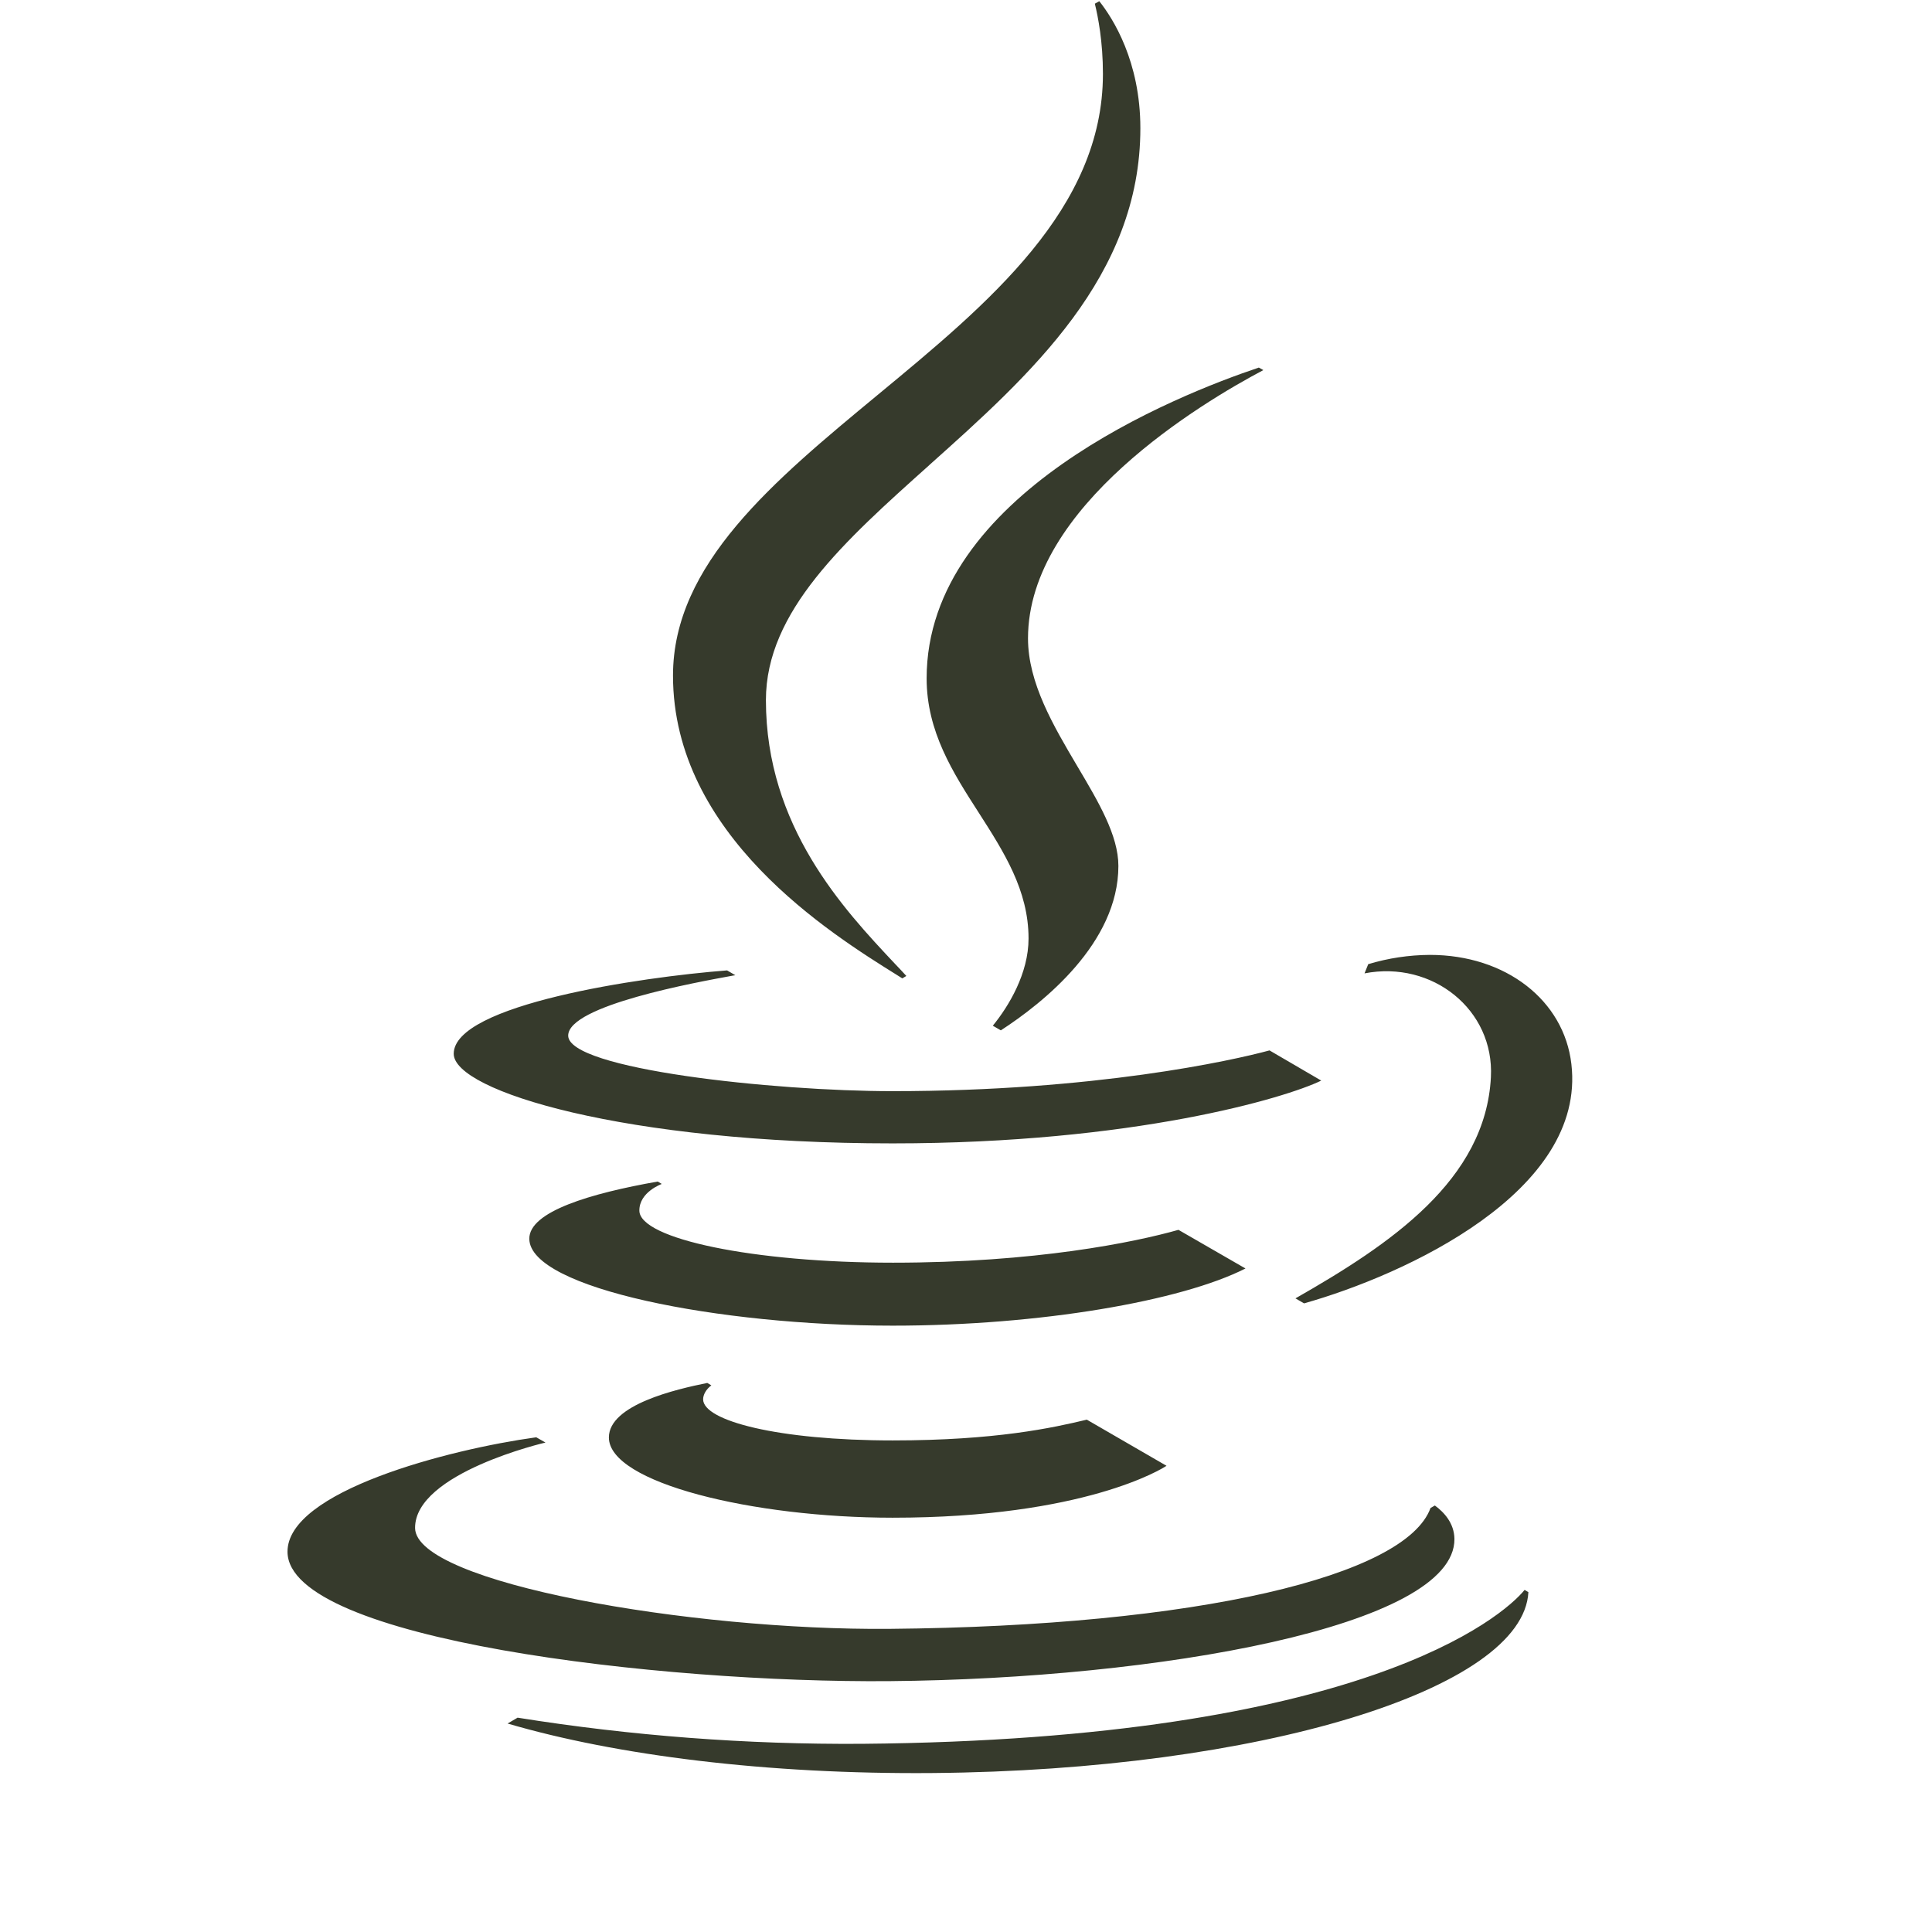
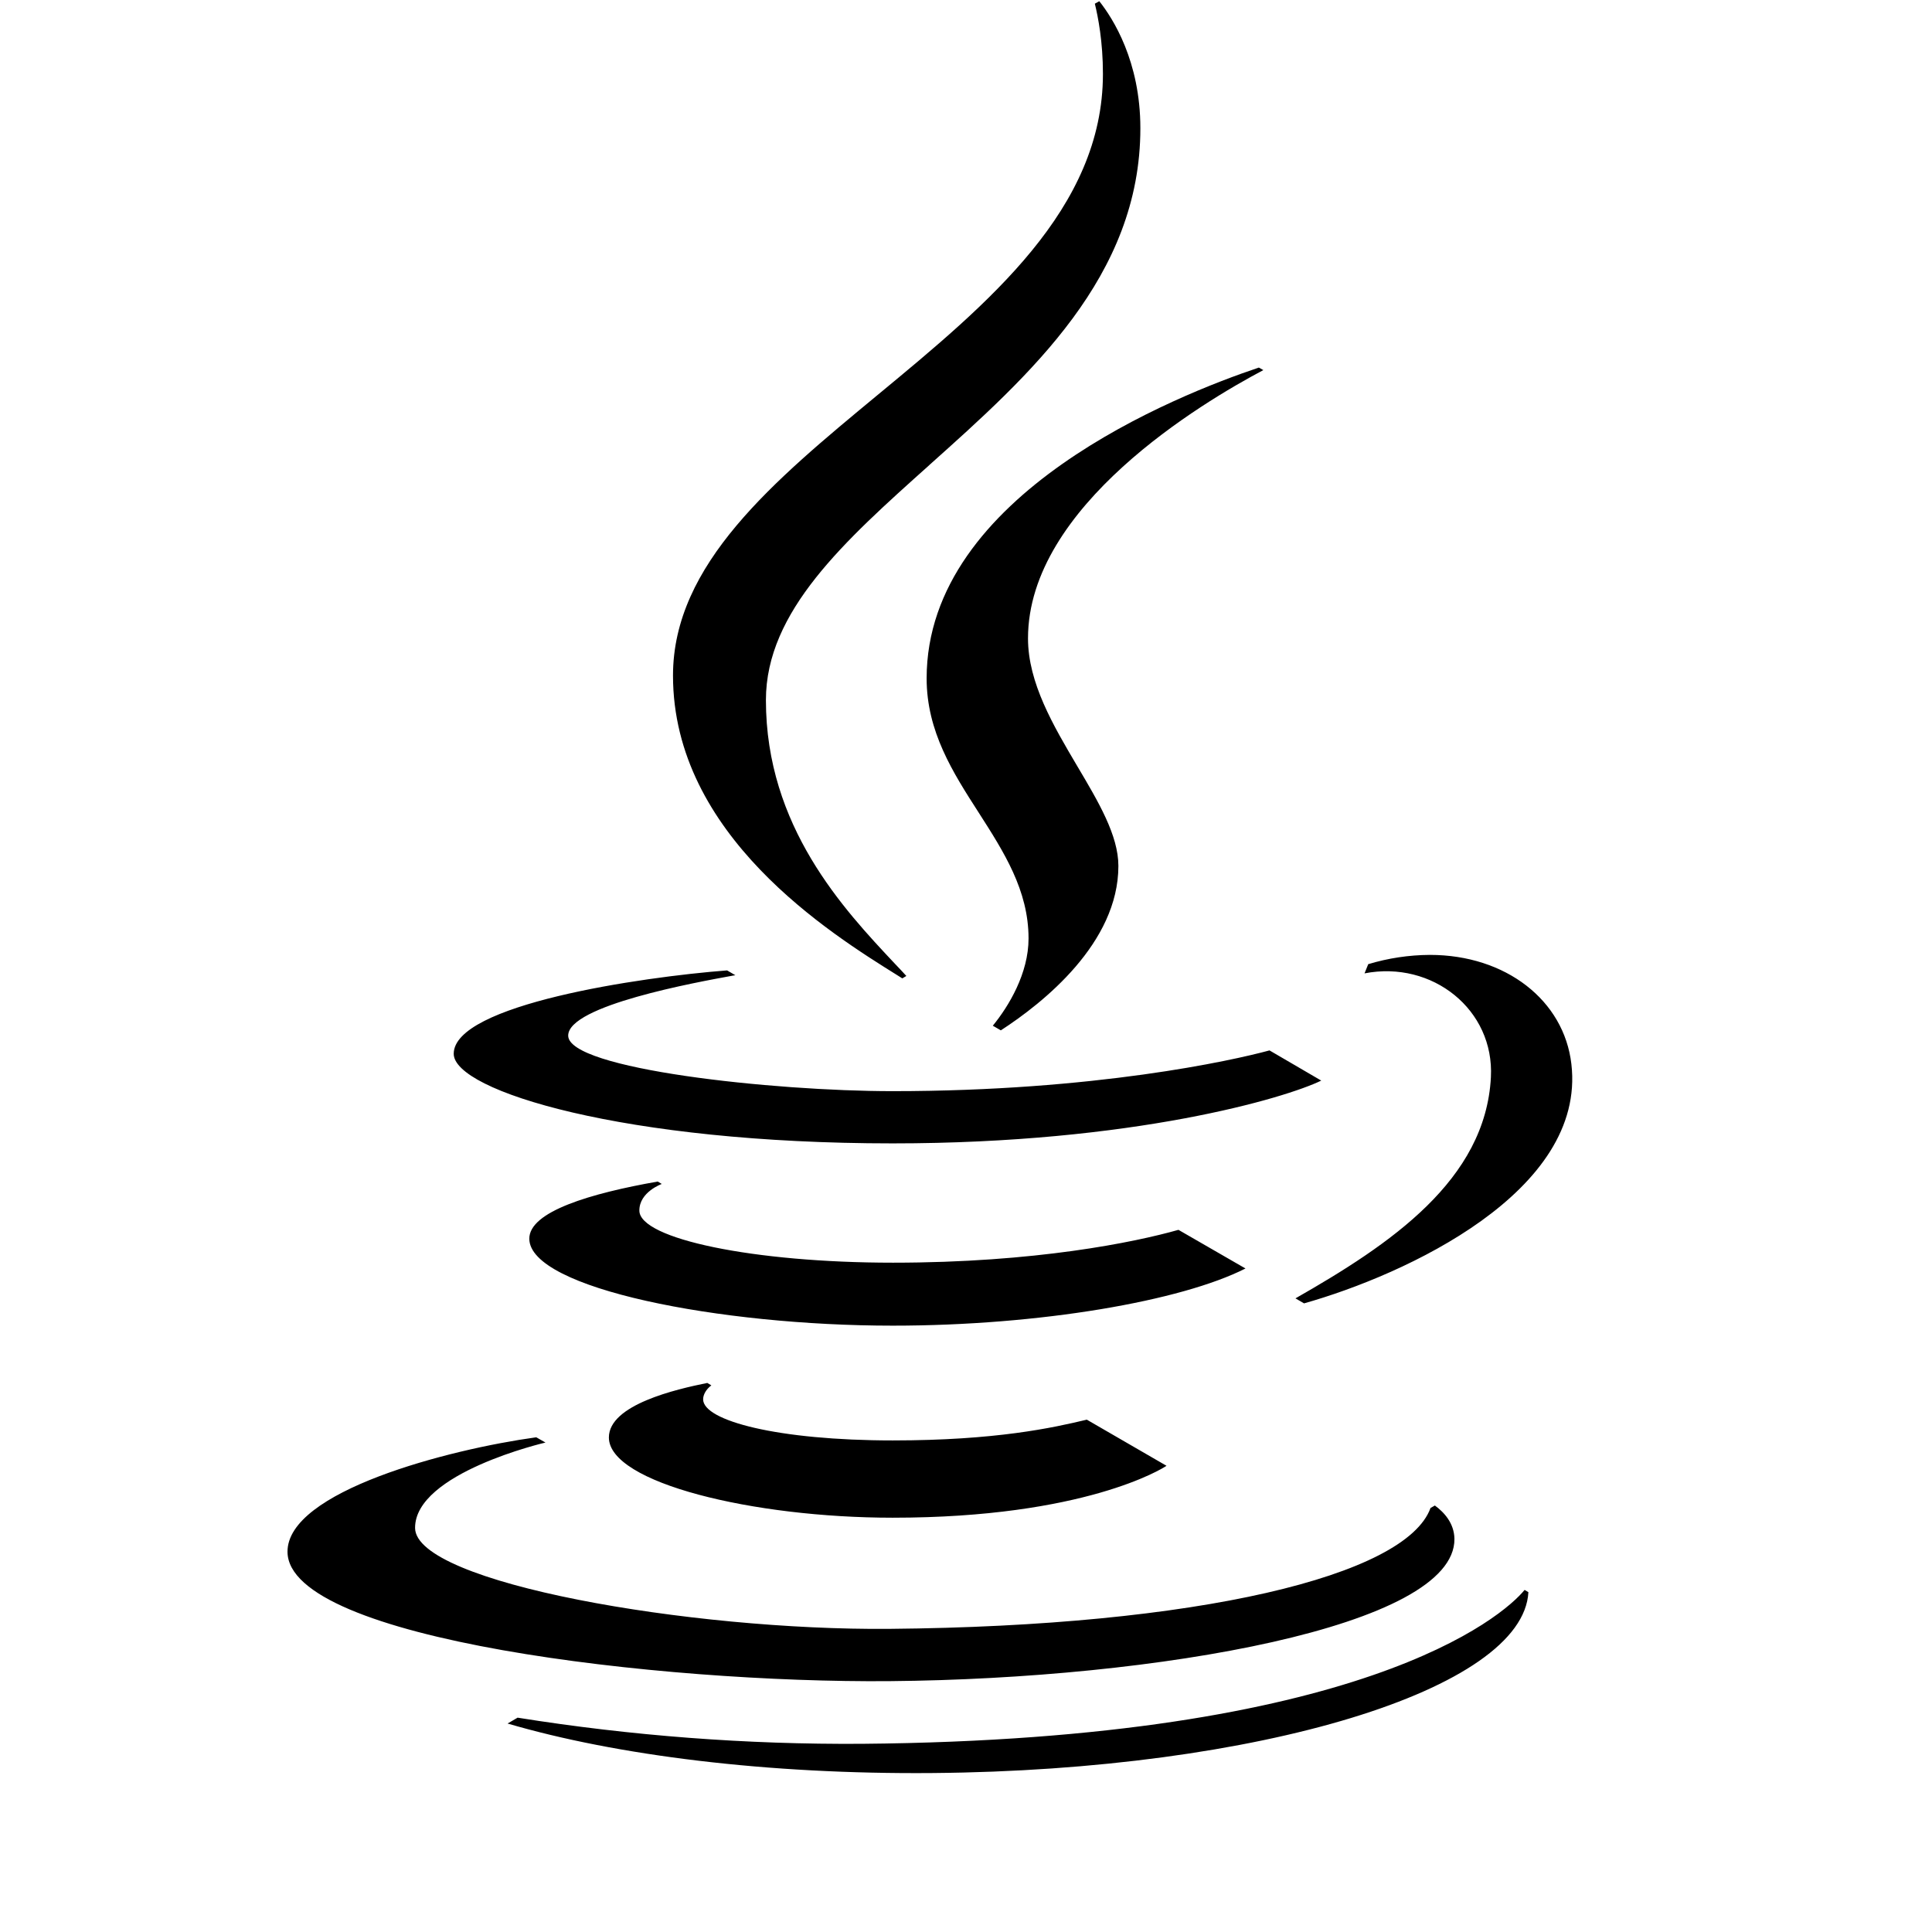
- <svg xmlns="http://www.w3.org/2000/svg" width="32" height="32" fill="none" viewBox="0 0 32 32">
-   <path fill="#363a2c" d="m20.85 6.088.075.042c-1.01.534-3.898 2.254-3.898 4.443 0 .739.422 1.45.818 2.12.35.59.679 1.144.679 1.65 0 1.277-1.244 2.267-1.947 2.723l-.133-.077c.265-.324.592-.867.592-1.445 0-.798-.41-1.435-.824-2.082-.43-.668-.864-1.346-.864-2.226 0-3.056 4.153-4.696 5.503-5.148m-5.46 1.616c1.671-1.494 3.497-3.126 3.497-5.58 0-1.11-.455-1.82-.68-2.104l-.074.041c.054.221.134.63.134 1.163 0 2.234-1.896 3.8-3.731 5.317-1.721 1.424-3.39 2.803-3.39 4.648 0 2.647 2.611 4.275 3.714 4.963l.084.053.067-.04a10 10 0 0 0-.19-.203c-.848-.902-2.136-2.272-2.136-4.366 0-1.47 1.298-2.632 2.706-3.892m-.6 13.21c2.351 0 3.997-.337 4.727-.544l1.11.64c-1.058.538-3.402.947-5.843.947-2.87 0-6.01-.616-6.019-1.437-.006-.454 1.02-.755 2.127-.95l.067.04s-.375.134-.371.443c.005.467 1.893.861 4.2.861m-4.705 2.895c0-.543 1.118-.8 1.63-.903l.067.04c-.088.066-.136.155-.136.231 0 .356 1.24.681 3.141.681 1.704 0 2.651-.209 3.214-.344l1.32.764c-.06.043-1.36.86-4.536.86-2.308 0-4.7-.576-4.7-1.329m11.372-2.304c1.573-.897 3.148-1.959 3.237-3.663.059-1.118-.97-1.938-2.093-1.72l.06-.149v-.003a3.6 3.6 0 0 1 1.022-.154c1.258 0 2.222.753 2.344 1.808.248 2.114-2.749 3.49-4.428 3.964zm2.633 3.984c.013 1.453-4.93 2.317-9.35 2.356-3.814.033-9.965-.687-9.978-2.14-.008-1.004 2.667-1.699 4.12-1.899l.153.087s-2.166.503-2.16 1.416c.008.91 4.567 1.699 7.859 1.67 5.1-.045 8.552-.875 8.96-2.002l.072-.041c.15.11.32.29.324.553M8.573 28.45c1.887.301 3.795.446 5.706.433 8.277-.072 10.613-2.106 10.973-2.549l.063.037c-.086 1.611-4.463 2.95-9.862 2.996-2.748.024-5.249-.293-7.046-.82zm3.47-12.377c-1.439.11-4.528.568-4.528 1.381 0 .616 2.832 1.484 7.269 1.484 3.992 0 6.512-.753 7.1-1.04l-.857-.5c-.614.167-2.892.675-6.243.675-1.973 0-5.373-.364-5.373-.92 0-.499 2.121-.883 2.73-.994l.039-.006z" />
+ <svg xmlns="http://www.w3.org/2000/svg" width="32" height="32" fill="currentColor" viewBox="0 0 32 32">
+   <path d="m20.85 6.088.075.042c-1.01.534-3.898 2.254-3.898 4.443 0 .739.422 1.45.818 2.12.35.59.679 1.144.679 1.65 0 1.277-1.244 2.267-1.947 2.723l-.133-.077c.265-.324.592-.867.592-1.445 0-.798-.41-1.435-.824-2.082-.43-.668-.864-1.346-.864-2.226 0-3.056 4.153-4.696 5.503-5.148m-5.46 1.616c1.671-1.494 3.497-3.126 3.497-5.58 0-1.11-.455-1.82-.68-2.104l-.074.041c.054.221.134.63.134 1.163 0 2.234-1.896 3.8-3.731 5.317-1.721 1.424-3.39 2.803-3.39 4.648 0 2.647 2.611 4.275 3.714 4.963l.084.053.067-.04a10 10 0 0 0-.19-.203c-.848-.902-2.136-2.272-2.136-4.366 0-1.47 1.298-2.632 2.706-3.892m-.6 13.21c2.351 0 3.997-.337 4.727-.544l1.11.64c-1.058.538-3.402.947-5.843.947-2.87 0-6.01-.616-6.019-1.437-.006-.454 1.02-.755 2.127-.95l.067.04s-.375.134-.371.443c.005.467 1.893.861 4.2.861m-4.705 2.895c0-.543 1.118-.8 1.63-.903l.067.04c-.088.066-.136.155-.136.231 0 .356 1.24.681 3.141.681 1.704 0 2.651-.209 3.214-.344l1.32.764c-.06.043-1.36.86-4.536.86-2.308 0-4.7-.576-4.7-1.329m11.372-2.304c1.573-.897 3.148-1.959 3.237-3.663.059-1.118-.97-1.938-2.093-1.72l.06-.149v-.003a3.6 3.6 0 0 1 1.022-.154c1.258 0 2.222.753 2.344 1.808.248 2.114-2.749 3.49-4.428 3.964zm2.633 3.984c.013 1.453-4.93 2.317-9.35 2.356-3.814.033-9.965-.687-9.978-2.14-.008-1.004 2.667-1.699 4.12-1.899l.153.087s-2.166.503-2.16 1.416c.008.91 4.567 1.699 7.859 1.67 5.1-.045 8.552-.875 8.96-2.002l.072-.041c.15.11.32.29.324.553M8.573 28.45c1.887.301 3.795.446 5.706.433 8.277-.072 10.613-2.106 10.973-2.549l.063.037c-.086 1.611-4.463 2.95-9.862 2.996-2.748.024-5.249-.293-7.046-.82zm3.47-12.377c-1.439.11-4.528.568-4.528 1.381 0 .616 2.832 1.484 7.269 1.484 3.992 0 6.512-.753 7.1-1.04l-.857-.5c-.614.167-2.892.675-6.243.675-1.973 0-5.373-.364-5.373-.92 0-.499 2.121-.883 2.73-.994l.039-.006z" />
</svg>
